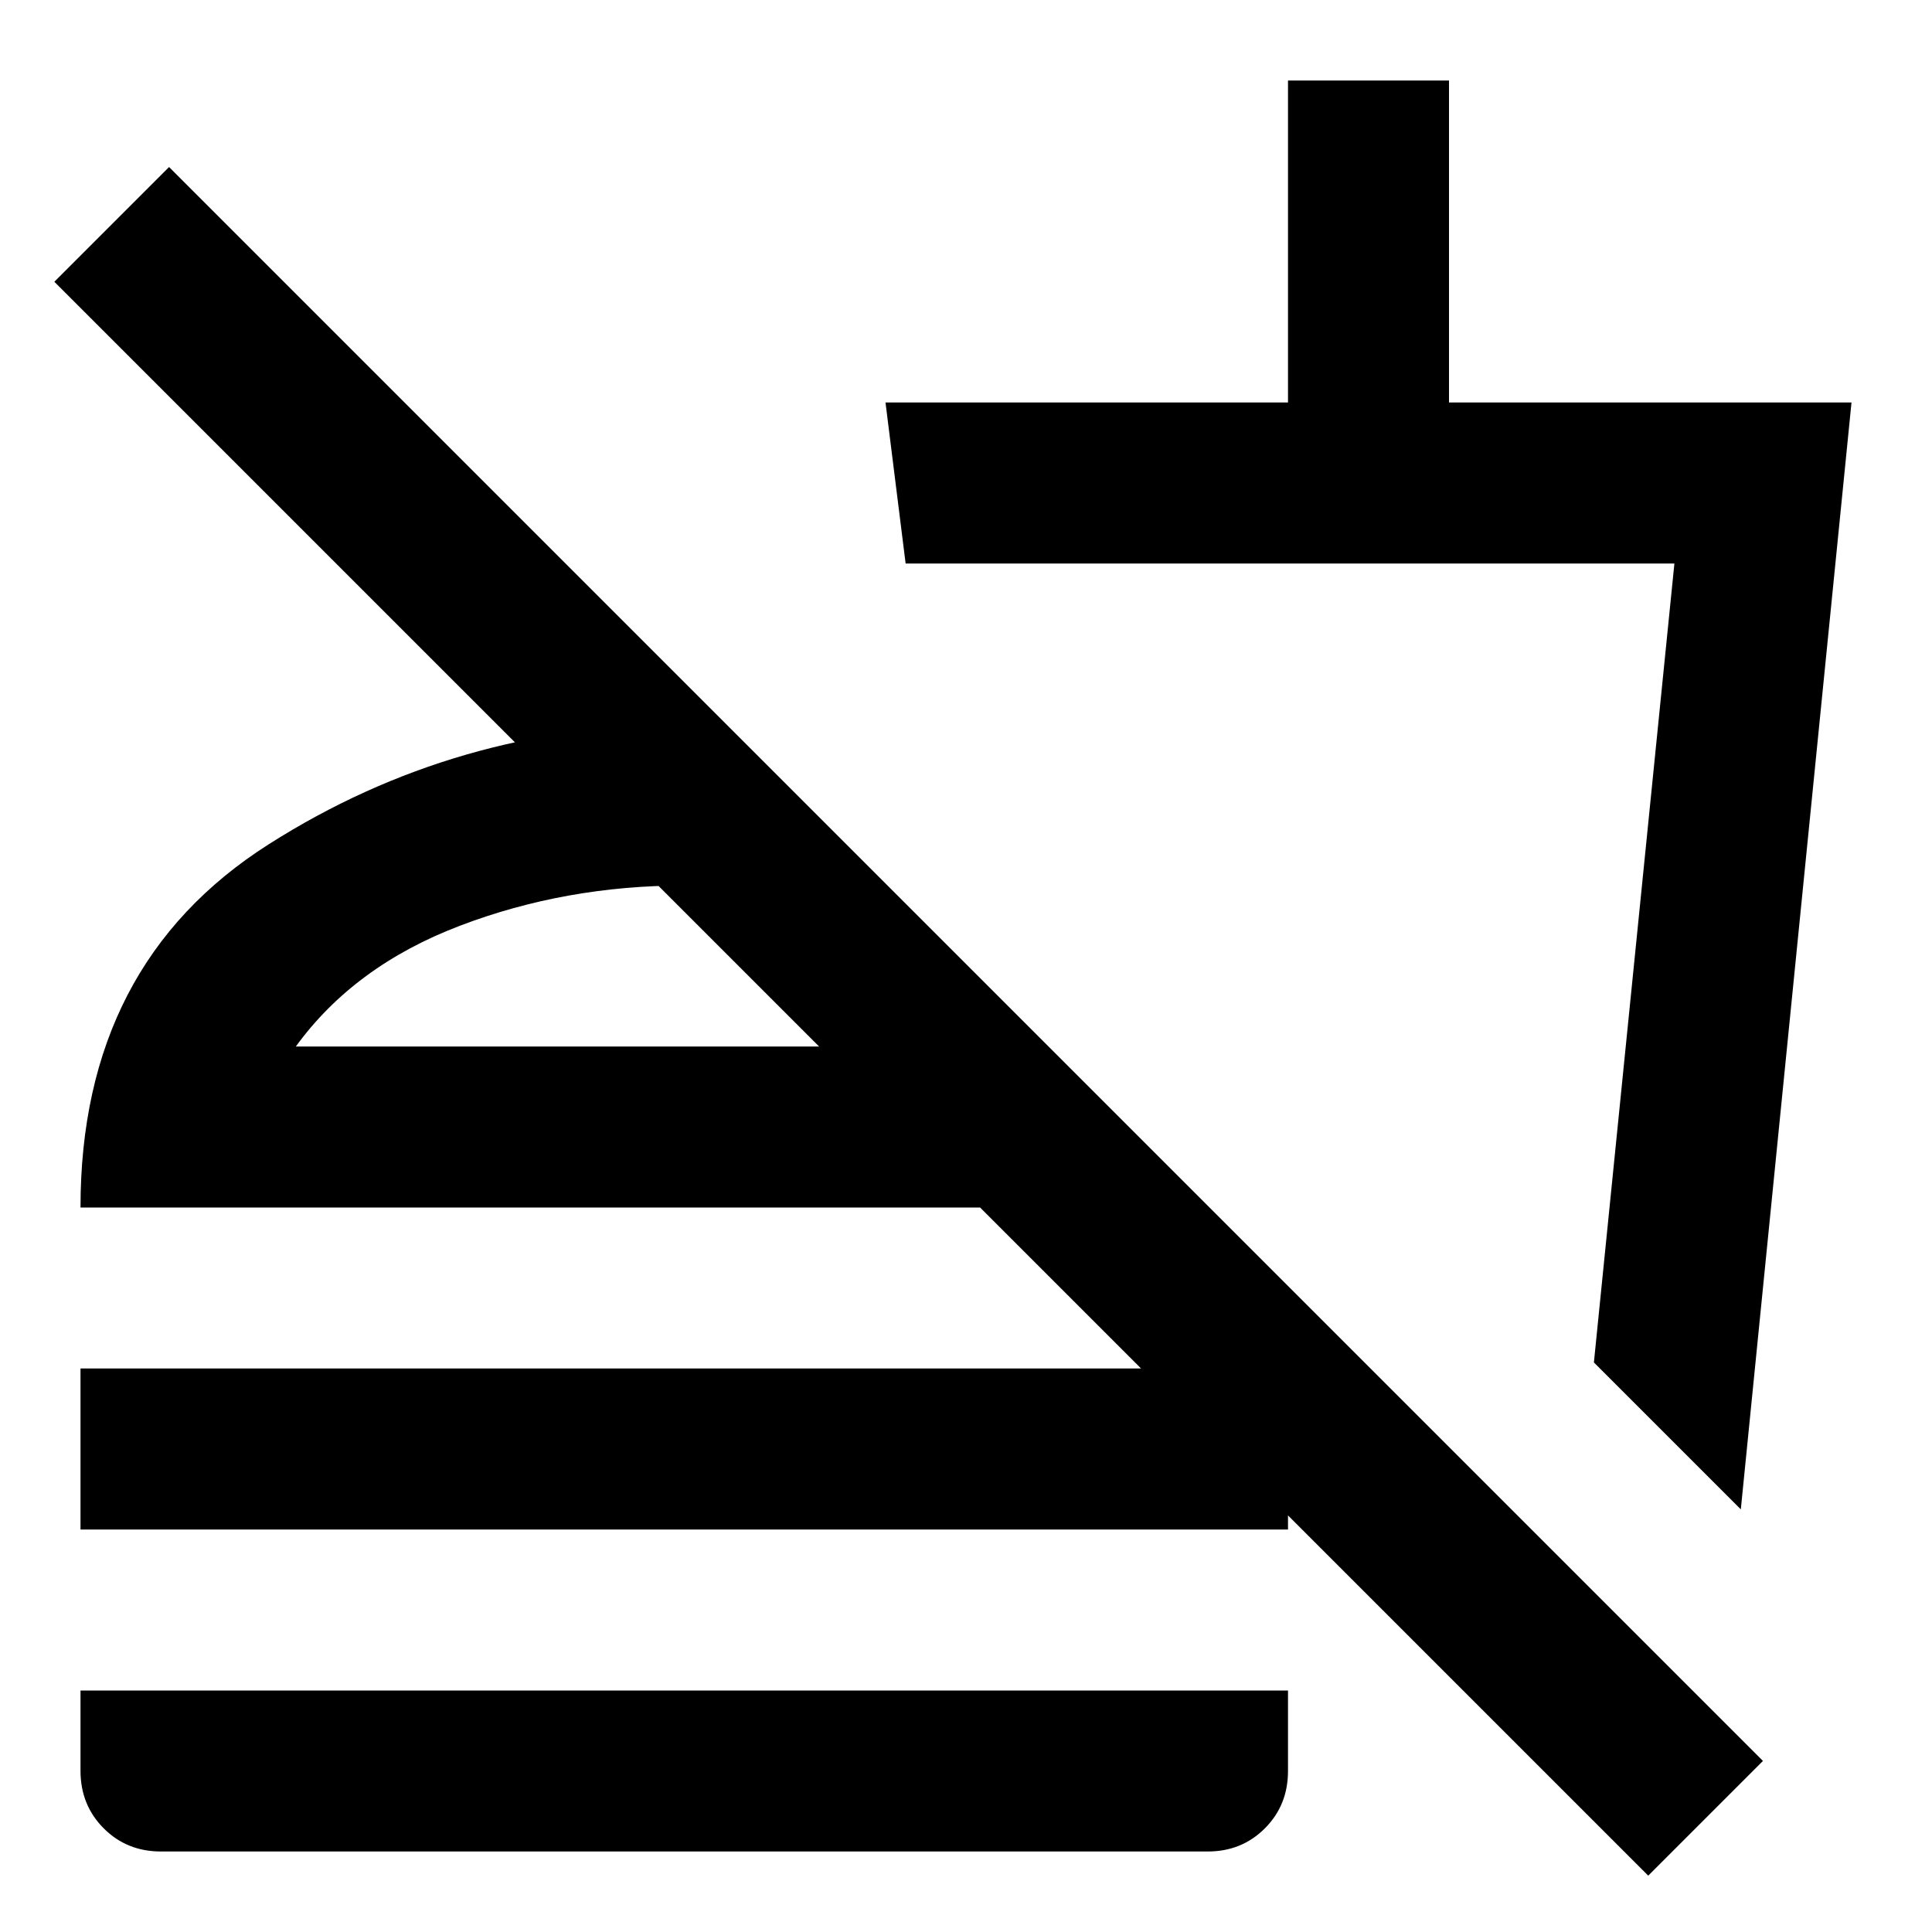
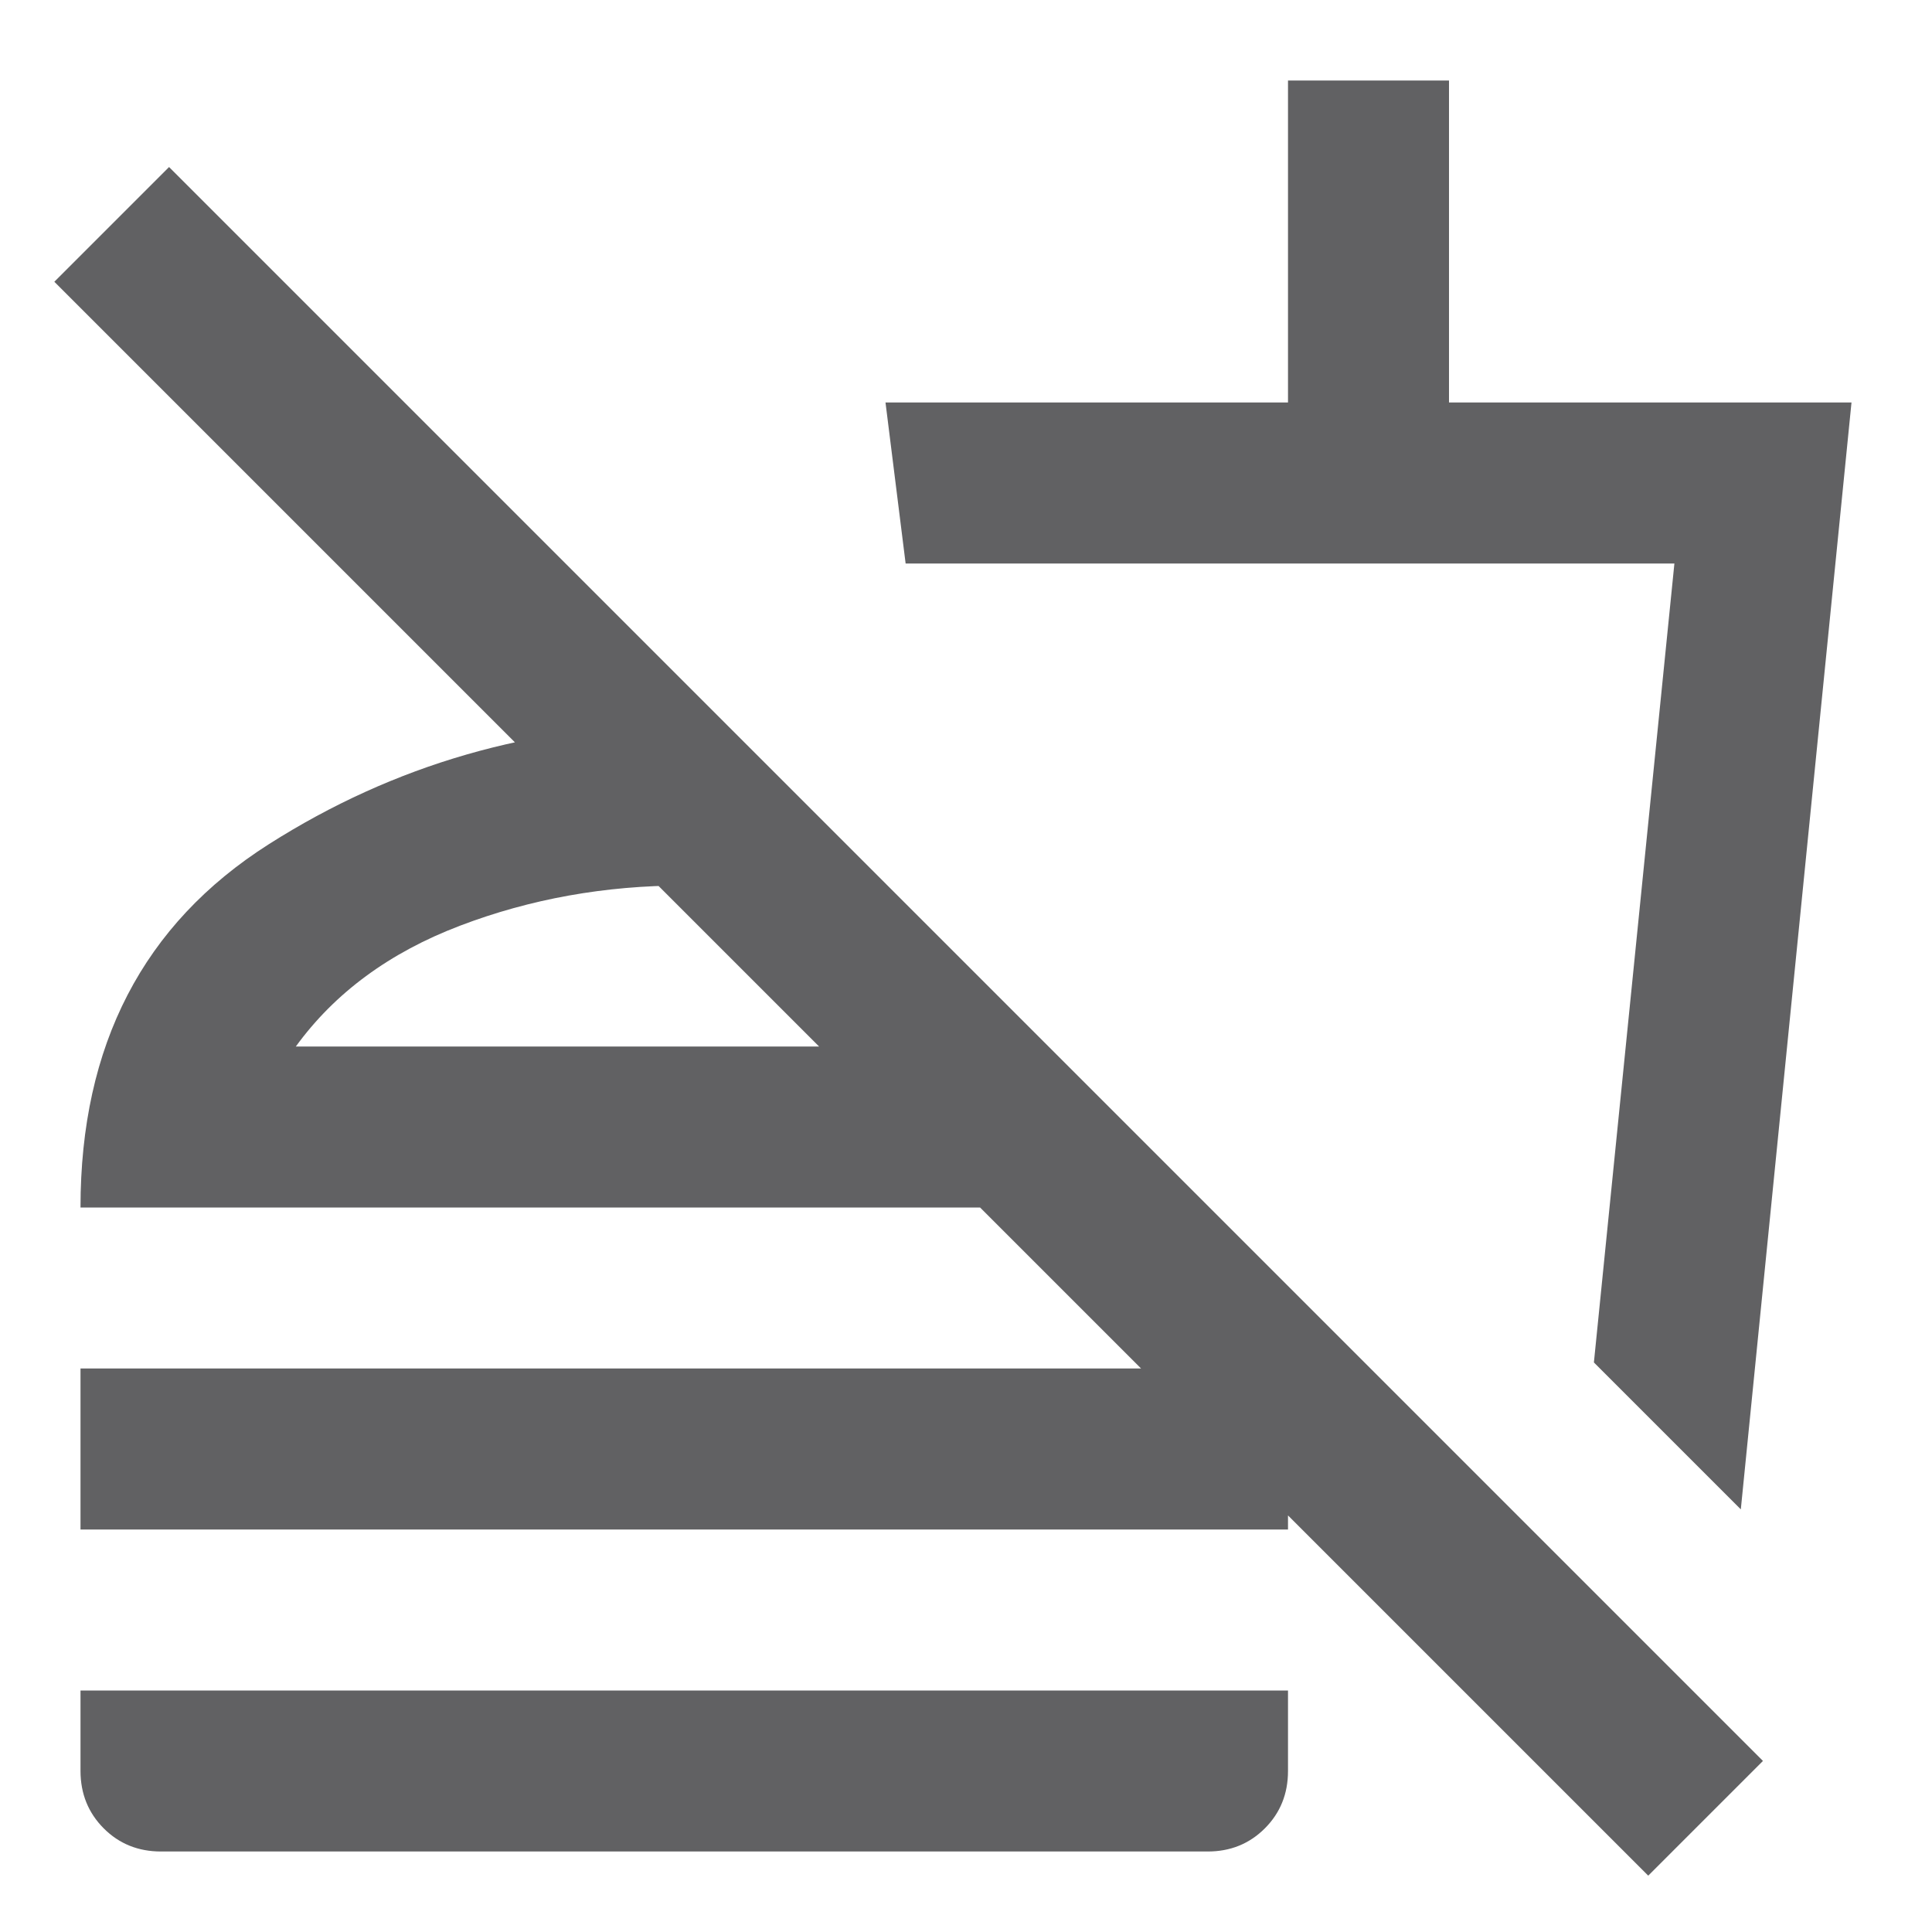
<svg xmlns="http://www.w3.org/2000/svg" width="1em" height="1em" viewBox="0 0 24 24">
-   <path fill="currentColor" d="M21.625 18.75L19.8 16.925L20.8 7h-9.55L11 5h5V1h2v4h5zm-1.15 4.55L.675 3.5L2.1 2.075l19.8 19.8zM1 19v-2h15v2zm1 4q-.425 0-.712-.288T1 22v-1h15v1q0 .425-.288.713T15 23zM9.05 9.025v2q-.125 0-.275-.013T8.5 11q-1.475 0-2.787.5T3.675 13h9.35l2 2H1q0-3.025 2.338-4.512T8.5 9q.125 0 .275.013t.275.012M8.5 13" />
+   <path fill="#616163" d="M21.625 18.75L19.8 16.925L20.8 7h-9.55L11 5h5V1h2v4h5zm-1.15 4.55L.675 3.5L2.1 2.075l19.8 19.8zM1 19v-2h15v2zm1 4q-.425 0-.712-.288T1 22v-1h15v1q0 .425-.288.713T15 23zM9.05 9.025v2q-.125 0-.275-.013T8.5 11q-1.475 0-2.787.5T3.675 13h9.35l2 2H1q0-3.025 2.338-4.512T8.5 9q.125 0 .275.013t.275.012M8.5 13" />
</svg>
